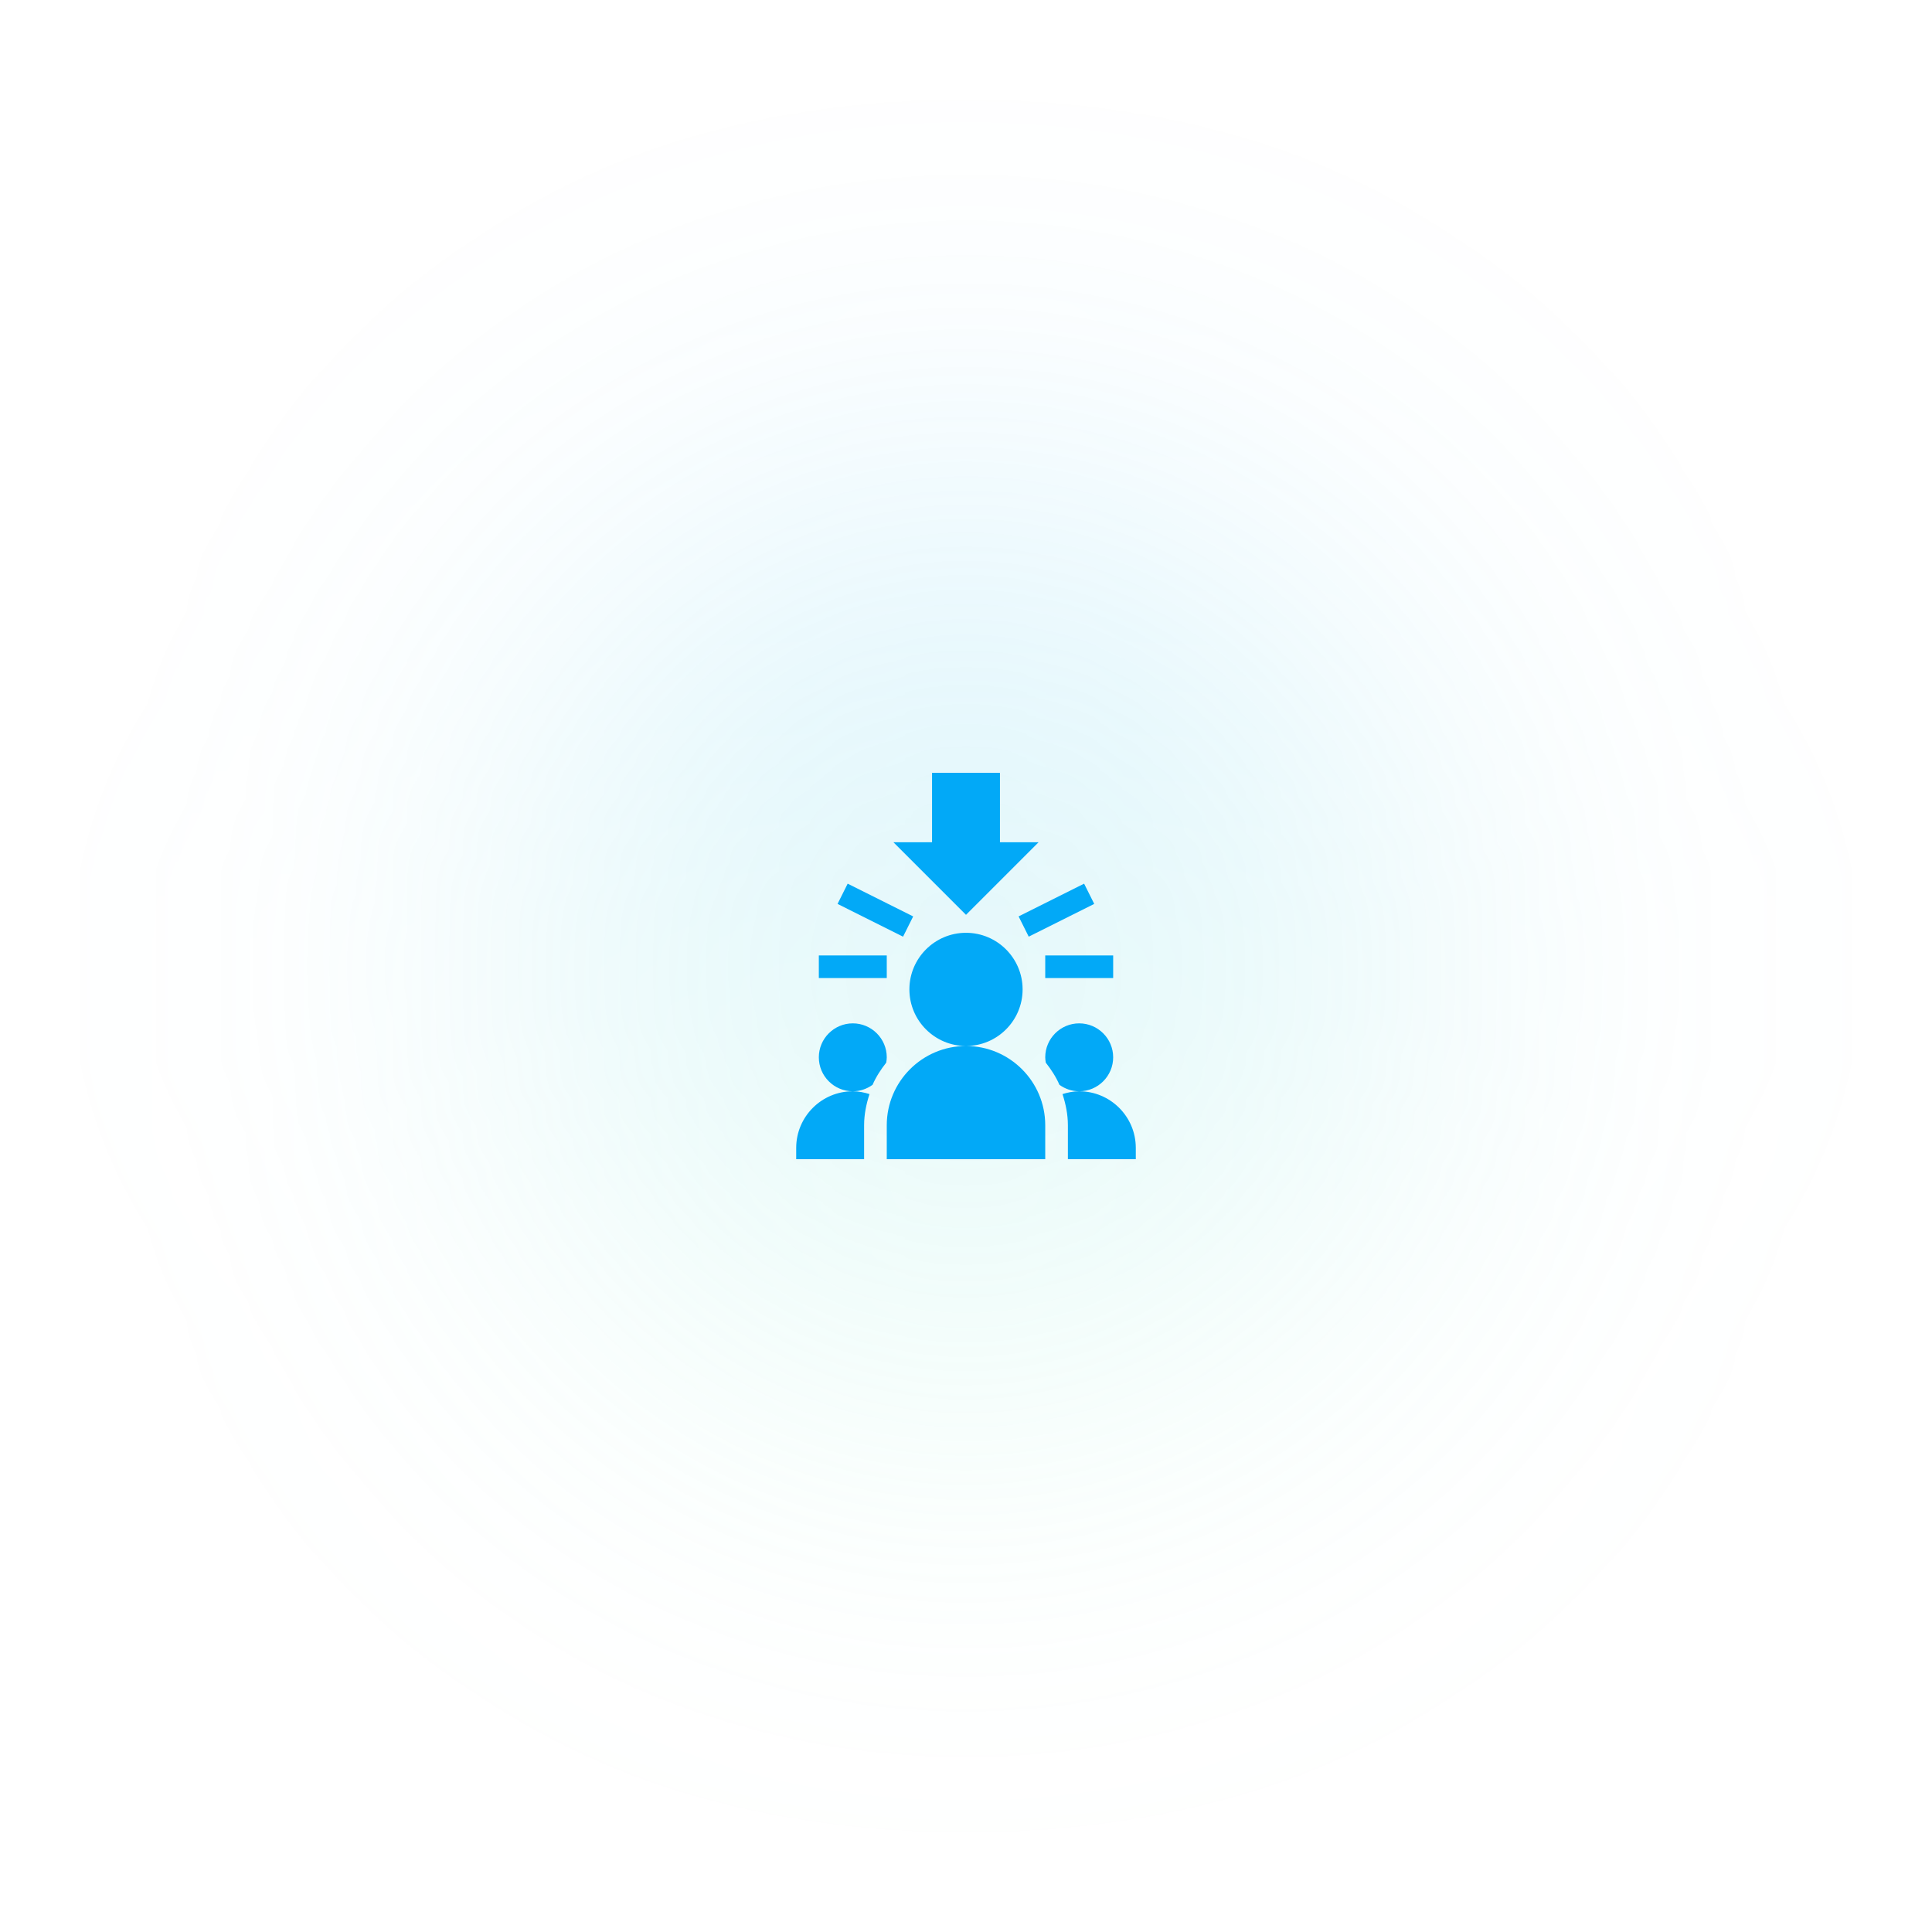
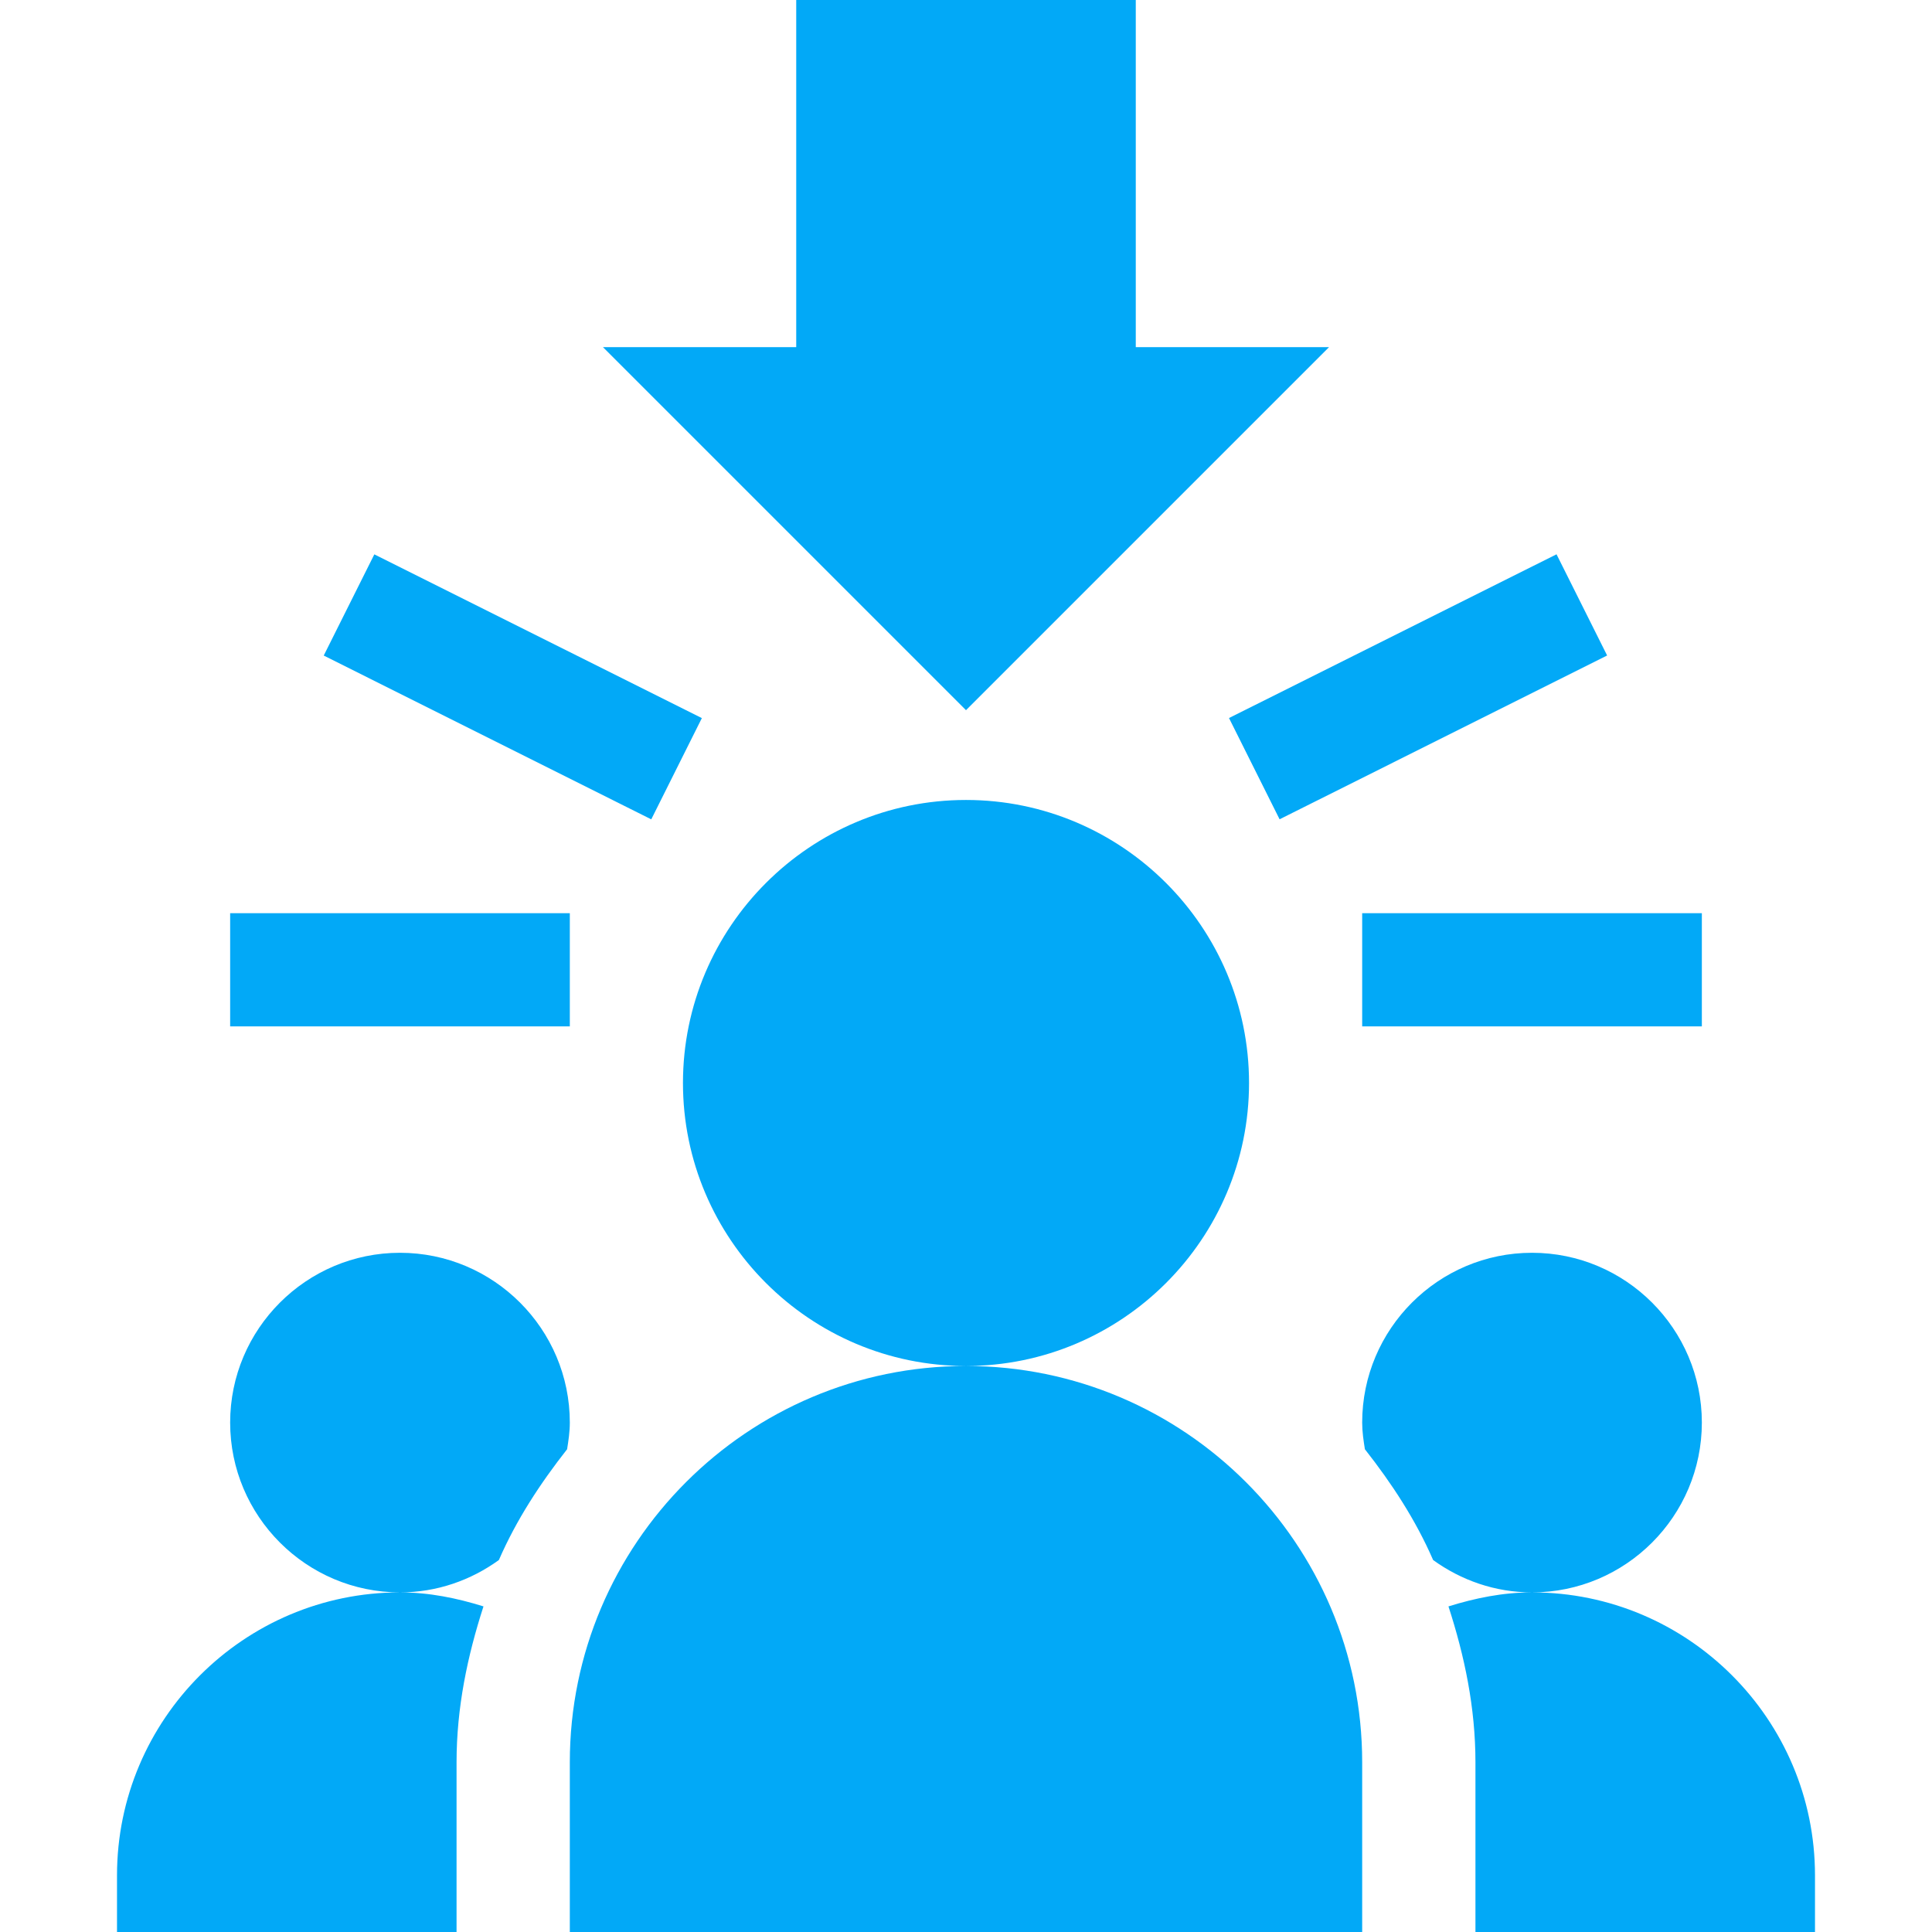
- <svg xmlns="http://www.w3.org/2000/svg" width="160" height="160" viewBox="0 0 160 160" fill="none">
-   <g filter="url(#filter0_f_6947_366)">
-     <circle cx="80" cy="80" r="40" fill="url(#paint0_linear_6947_366)" fill-opacity="0.15" />
-   </g>
-   <path d="M86.562 96H73.438V93.188C73.438 89.569 76.382 86.625 80 86.625C83.618 86.625 86.562 89.569 86.562 93.188V96ZM80 86.625C77.415 86.625 75.312 84.522 75.312 81.938C75.312 79.353 77.415 77.25 80 77.25C82.585 77.25 84.688 79.353 84.688 81.938C84.688 84.522 82.585 86.625 80 86.625ZM80 75.763L73.987 69.75H77.188V64H82.812V69.75H86.013L80 75.763ZM84.356 75.893L89.781 73.181L90.619 74.857L85.194 77.57L84.356 75.893ZM86.562 79.125H92.188V81H86.562V79.125ZM69.362 74.858L70.2 73.182L75.625 75.894L74.787 77.571L69.362 74.858ZM67.812 79.125H73.438V81H67.812V79.125ZM71.562 93.188C71.562 92.282 71.743 91.426 72.008 90.607C71.568 90.47 71.11 90.375 70.625 90.375C68.04 90.375 65.938 92.478 65.938 95.062V96H71.562V93.188ZM89.375 90.375C88.89 90.375 88.432 90.47 87.992 90.607C88.257 91.426 88.438 92.282 88.438 93.188V96H94.062V95.062C94.062 92.478 91.96 90.375 89.375 90.375ZM73.393 88.004C73.416 87.859 73.438 87.714 73.438 87.562C73.438 86.012 72.176 84.75 70.625 84.75C69.074 84.75 67.812 86.012 67.812 87.562C67.812 89.113 69.074 90.375 70.625 90.375C71.238 90.375 71.801 90.173 72.263 89.839C72.553 89.172 72.949 88.569 73.393 88.004ZM89.375 84.75C87.824 84.75 86.562 86.012 86.562 87.562C86.562 87.714 86.584 87.859 86.607 88.004C87.051 88.569 87.447 89.172 87.737 89.839C88.199 90.173 88.762 90.375 89.375 90.375C90.926 90.375 92.188 89.113 92.188 87.562C92.188 86.012 90.926 84.75 89.375 84.75Z" fill="#02A9F7" />
-   <defs>
-     <filter id="filter0_f_6947_366" x="0" y="0" width="160" height="160" filterUnits="userSpaceOnUse" color-interpolation-filters="sRGB">
-       <feFlood flood-opacity="0" result="BackgroundImageFix" />
-       <feBlend mode="normal" in="SourceGraphic" in2="BackgroundImageFix" result="shape" />
-       <feGaussianBlur stdDeviation="20" result="effect1_foregroundBlur_6947_366" />
-     </filter>
-     <linearGradient id="paint0_linear_6947_366" x1="80" y1="40" x2="80" y2="120" gradientUnits="userSpaceOnUse">
-       <stop stop-color="#02A9F7" />
-       <stop offset="0.295" stop-color="#38C5E8" />
-       <stop offset="1" stop-color="#A5FECB" />
-     </linearGradient>
-   </defs>
+ <svg xmlns="http://www.w3.org/2000/svg" width="32" height="32" viewBox="0 0 32 32" fill="none">
+   <path d="M22.562 32H9.438V29.188C9.438 25.569 12.382 22.625 16 22.625C19.618 22.625 22.562 25.569 22.562 29.188V32ZM16 22.625C13.415 22.625 11.312 20.522 11.312 17.938C11.312 15.353 13.415 13.25 16 13.25C18.585 13.25 20.688 15.353 20.688 17.938C20.688 20.522 18.585 22.625 16 22.625ZM16 11.763L9.987 5.75H13.188V0H18.812V5.75H22.013L16 11.763ZM20.356 11.893L25.781 9.181L26.619 10.857L21.194 13.57L20.356 11.893ZM22.562 15.125H28.188V17H22.562V15.125ZM5.362 10.858L6.2 9.182L11.625 11.894L10.787 13.571L5.362 10.858ZM3.812 15.125H9.438V17H3.812V15.125ZM7.562 29.188C7.562 28.282 7.743 27.426 8.008 26.607C7.568 26.47 7.11 26.375 6.625 26.375C4.04 26.375 1.938 28.478 1.938 31.062V32H7.562V29.188ZM25.375 26.375C24.89 26.375 24.432 26.47 23.991 26.607C24.257 27.426 24.438 28.282 24.438 29.188V32H30.062V31.062C30.062 28.478 27.96 26.375 25.375 26.375ZM9.393 24.004C9.416 23.859 9.438 23.714 9.438 23.562C9.438 22.012 8.176 20.75 6.625 20.75C5.074 20.75 3.812 22.012 3.812 23.562C3.812 25.113 5.074 26.375 6.625 26.375C7.238 26.375 7.801 26.173 8.263 25.839C8.553 25.172 8.949 24.569 9.393 24.004ZM25.375 20.75C23.824 20.75 22.562 22.012 22.562 23.562C22.562 23.714 22.584 23.859 22.607 24.004C23.051 24.569 23.447 25.172 23.737 25.839C24.199 26.173 24.762 26.375 25.375 26.375C26.926 26.375 28.188 25.113 28.188 23.562C28.188 22.012 26.926 20.75 25.375 20.75Z" fill="#02A9F7" />
</svg>
